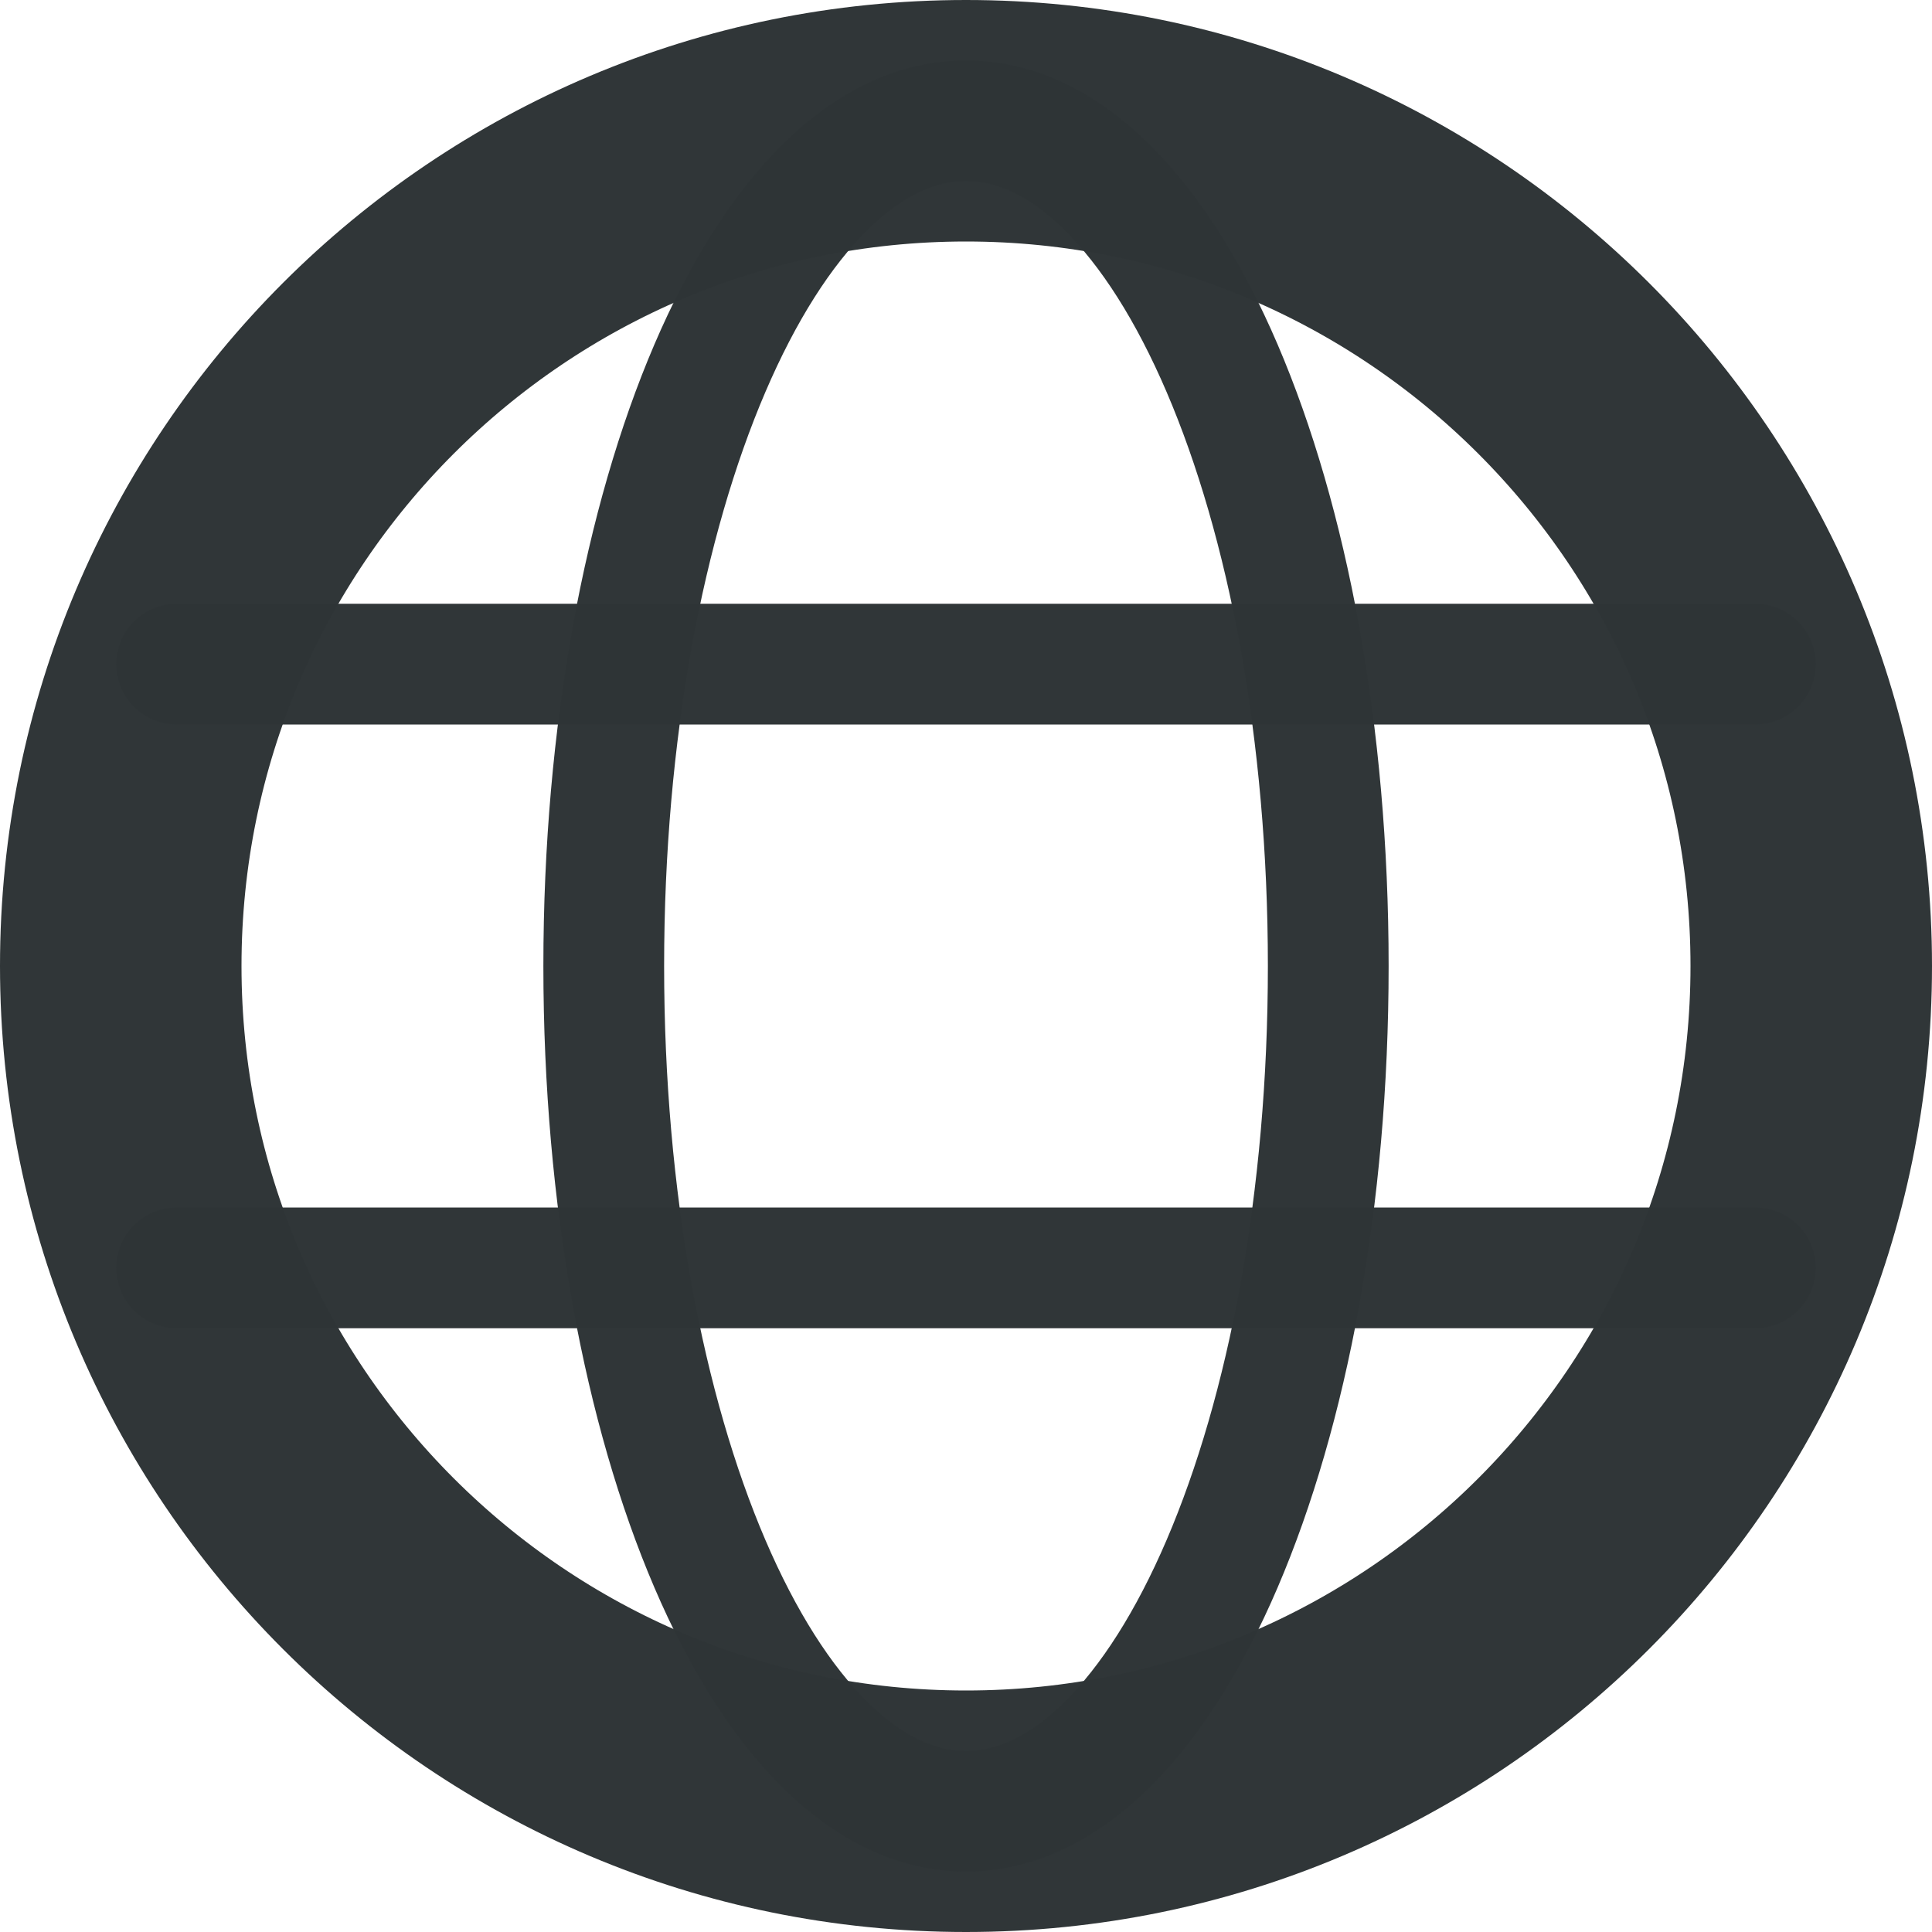
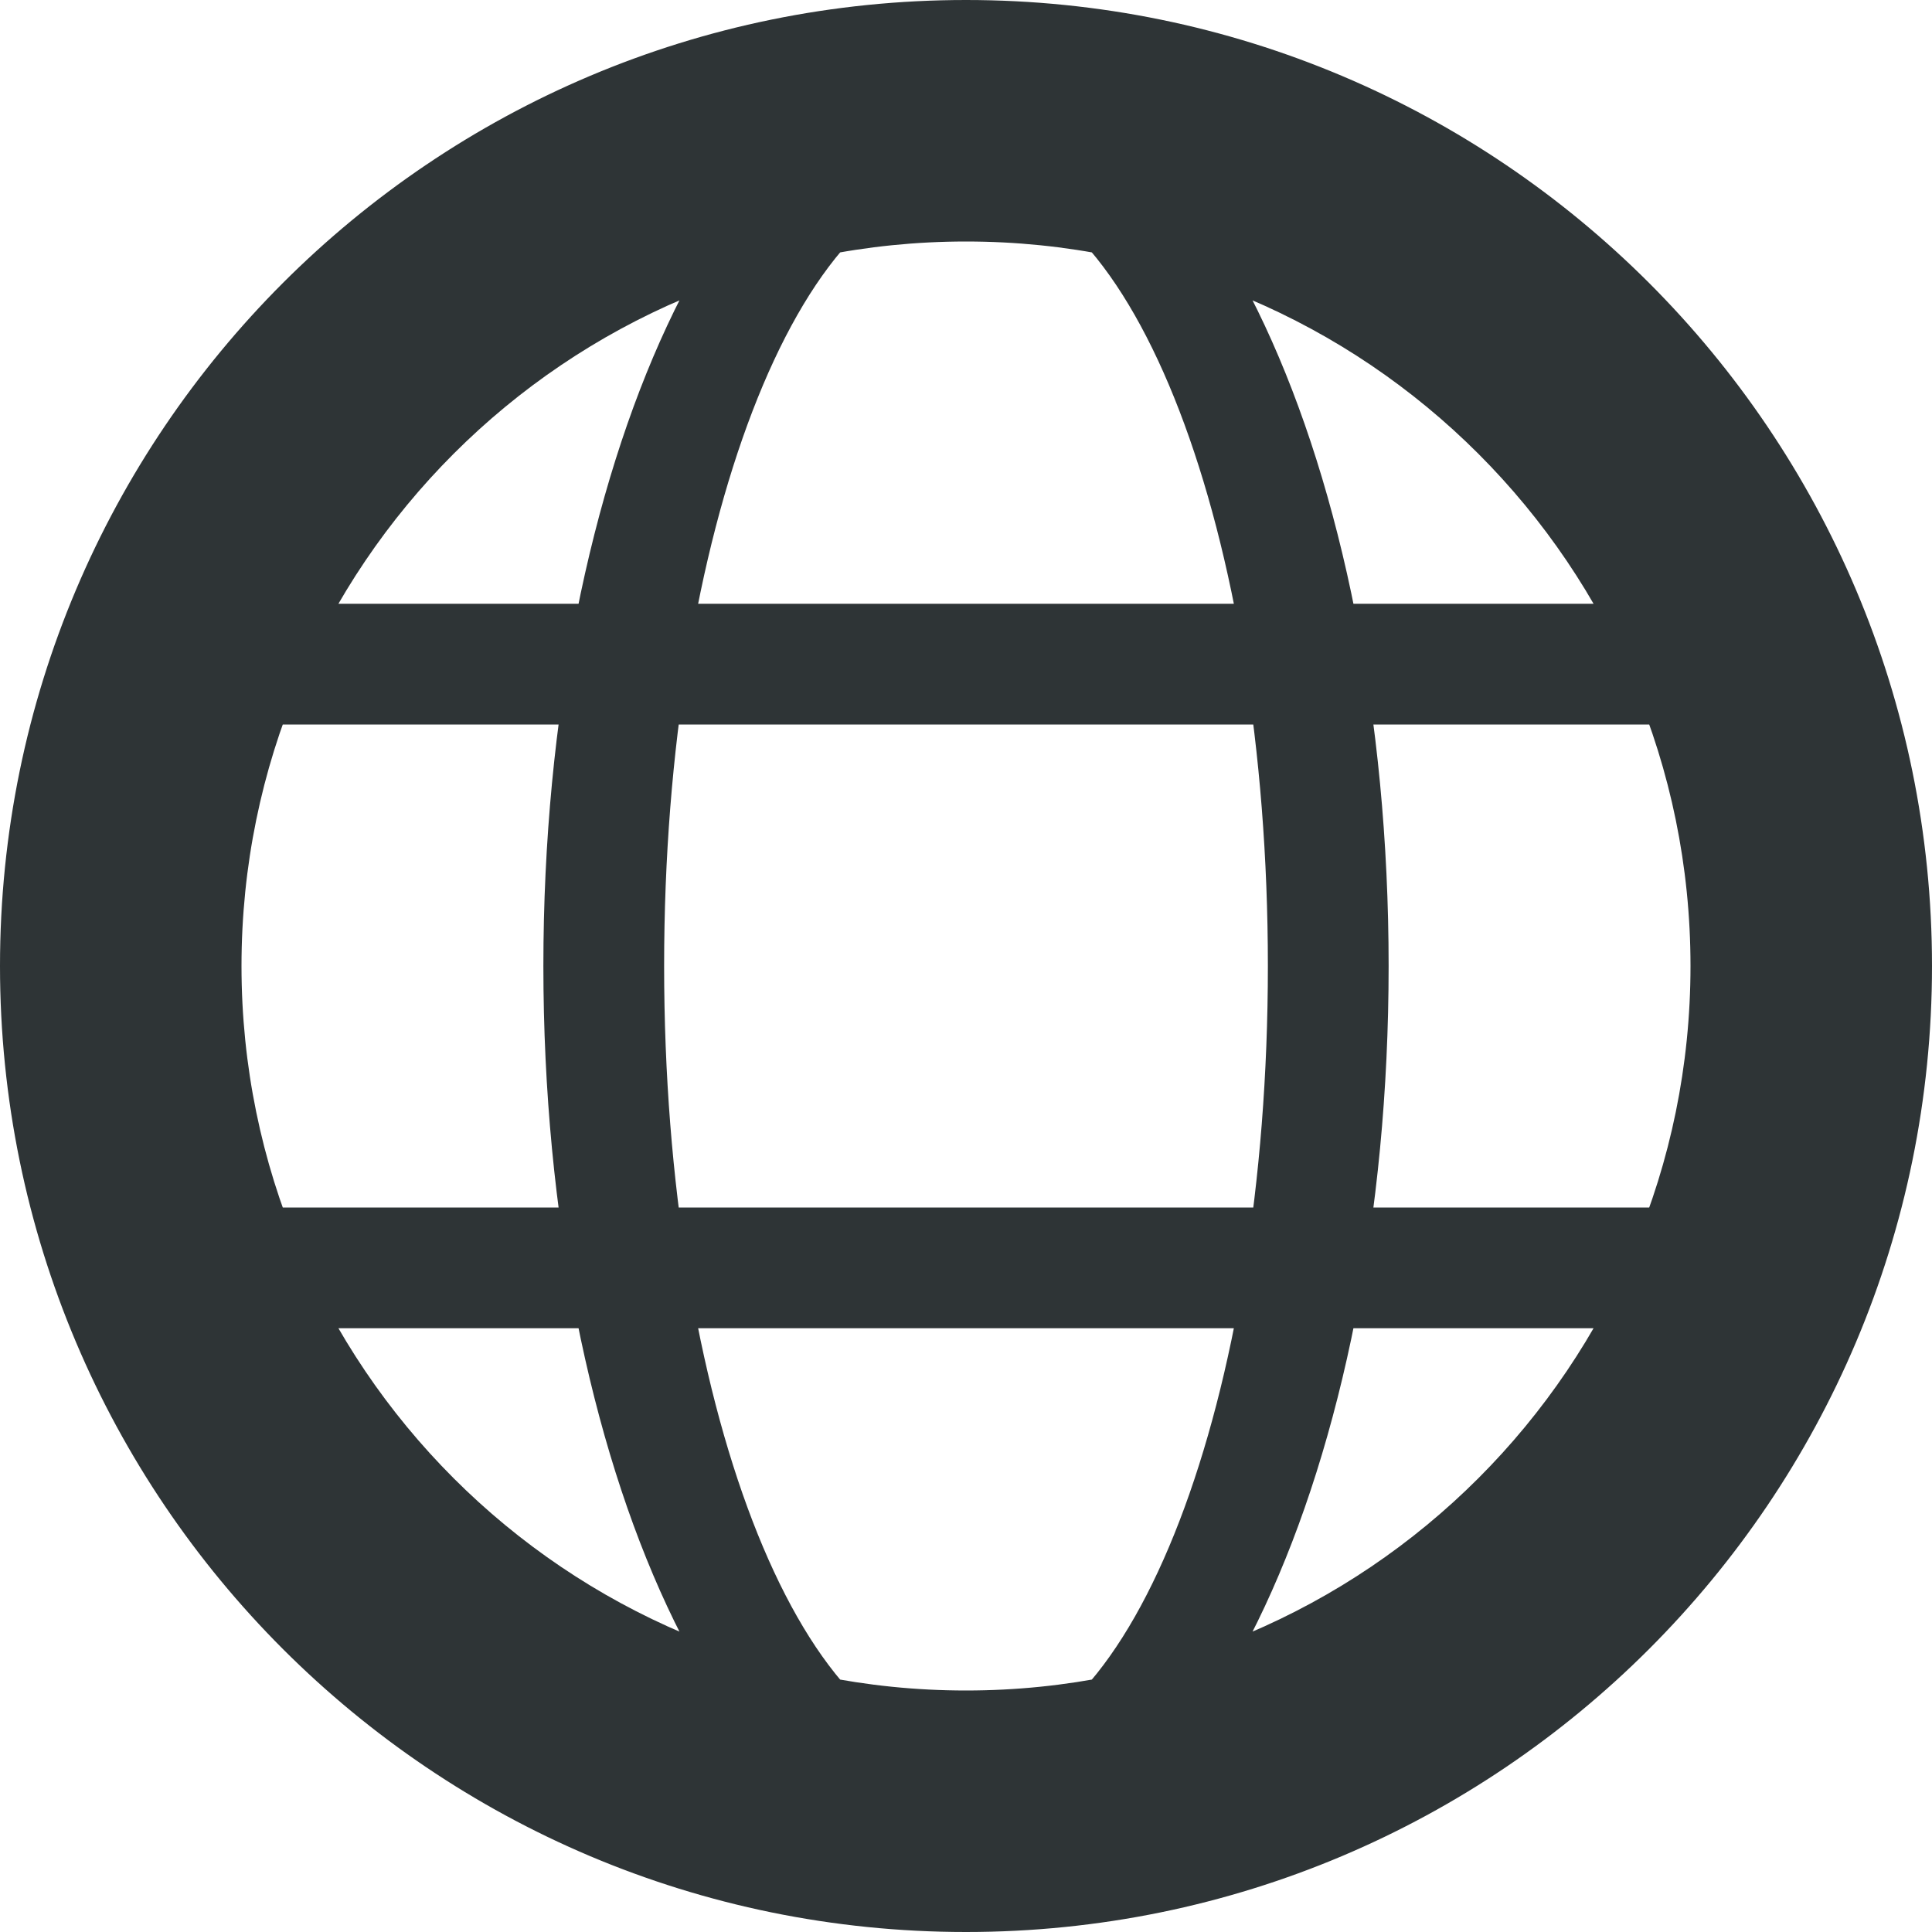
<svg xmlns="http://www.w3.org/2000/svg" width="16" height="16" viewBox="0 0 16 16">
-   <g transform="translate(-1723 -381)">
-     <circle cx="1731" cy="389" r="7" style="opacity:.99;fill:none;stroke:#2e3436;stroke-width:2;stroke-linecap:round;stroke-linejoin:round;stroke-miterlimit:2;stroke-opacity:1" />
-     <ellipse cx="1731" cy="389" rx="3" ry="7" style="opacity:.99;fill:none;stroke:#2e3436;stroke-width:1;stroke-linecap:round;stroke-linejoin:round;stroke-miterlimit:2;stroke-opacity:1" />
-     <path d="M1724.462 386.5h13.076m-13.076 5h13.076" style="opacity:.99;fill:none;stroke:#2e3436;stroke-width:1;stroke-linecap:round;stroke-linejoin:round;stroke-miterlimit:2;stroke-opacity:1" />
-   </g>
+   <path d="M8 0a8 8 0 1 1 0 16A8 8 0 1 1 8 0m0 2a6 6 0 1 0 0 12A6 6 0 1 0 8 2M8 .5a3.5 7.5 0 1 1 0 15a3.5 7.5 0 1 1 0-15m0 1a2.5 6.5 0 1 0 0 13a2.5 6.5 0 1 0 0-13M2 5h12v1H2zm0 5h12v1H2z" style="fill:#2e3436" />
</svg>
